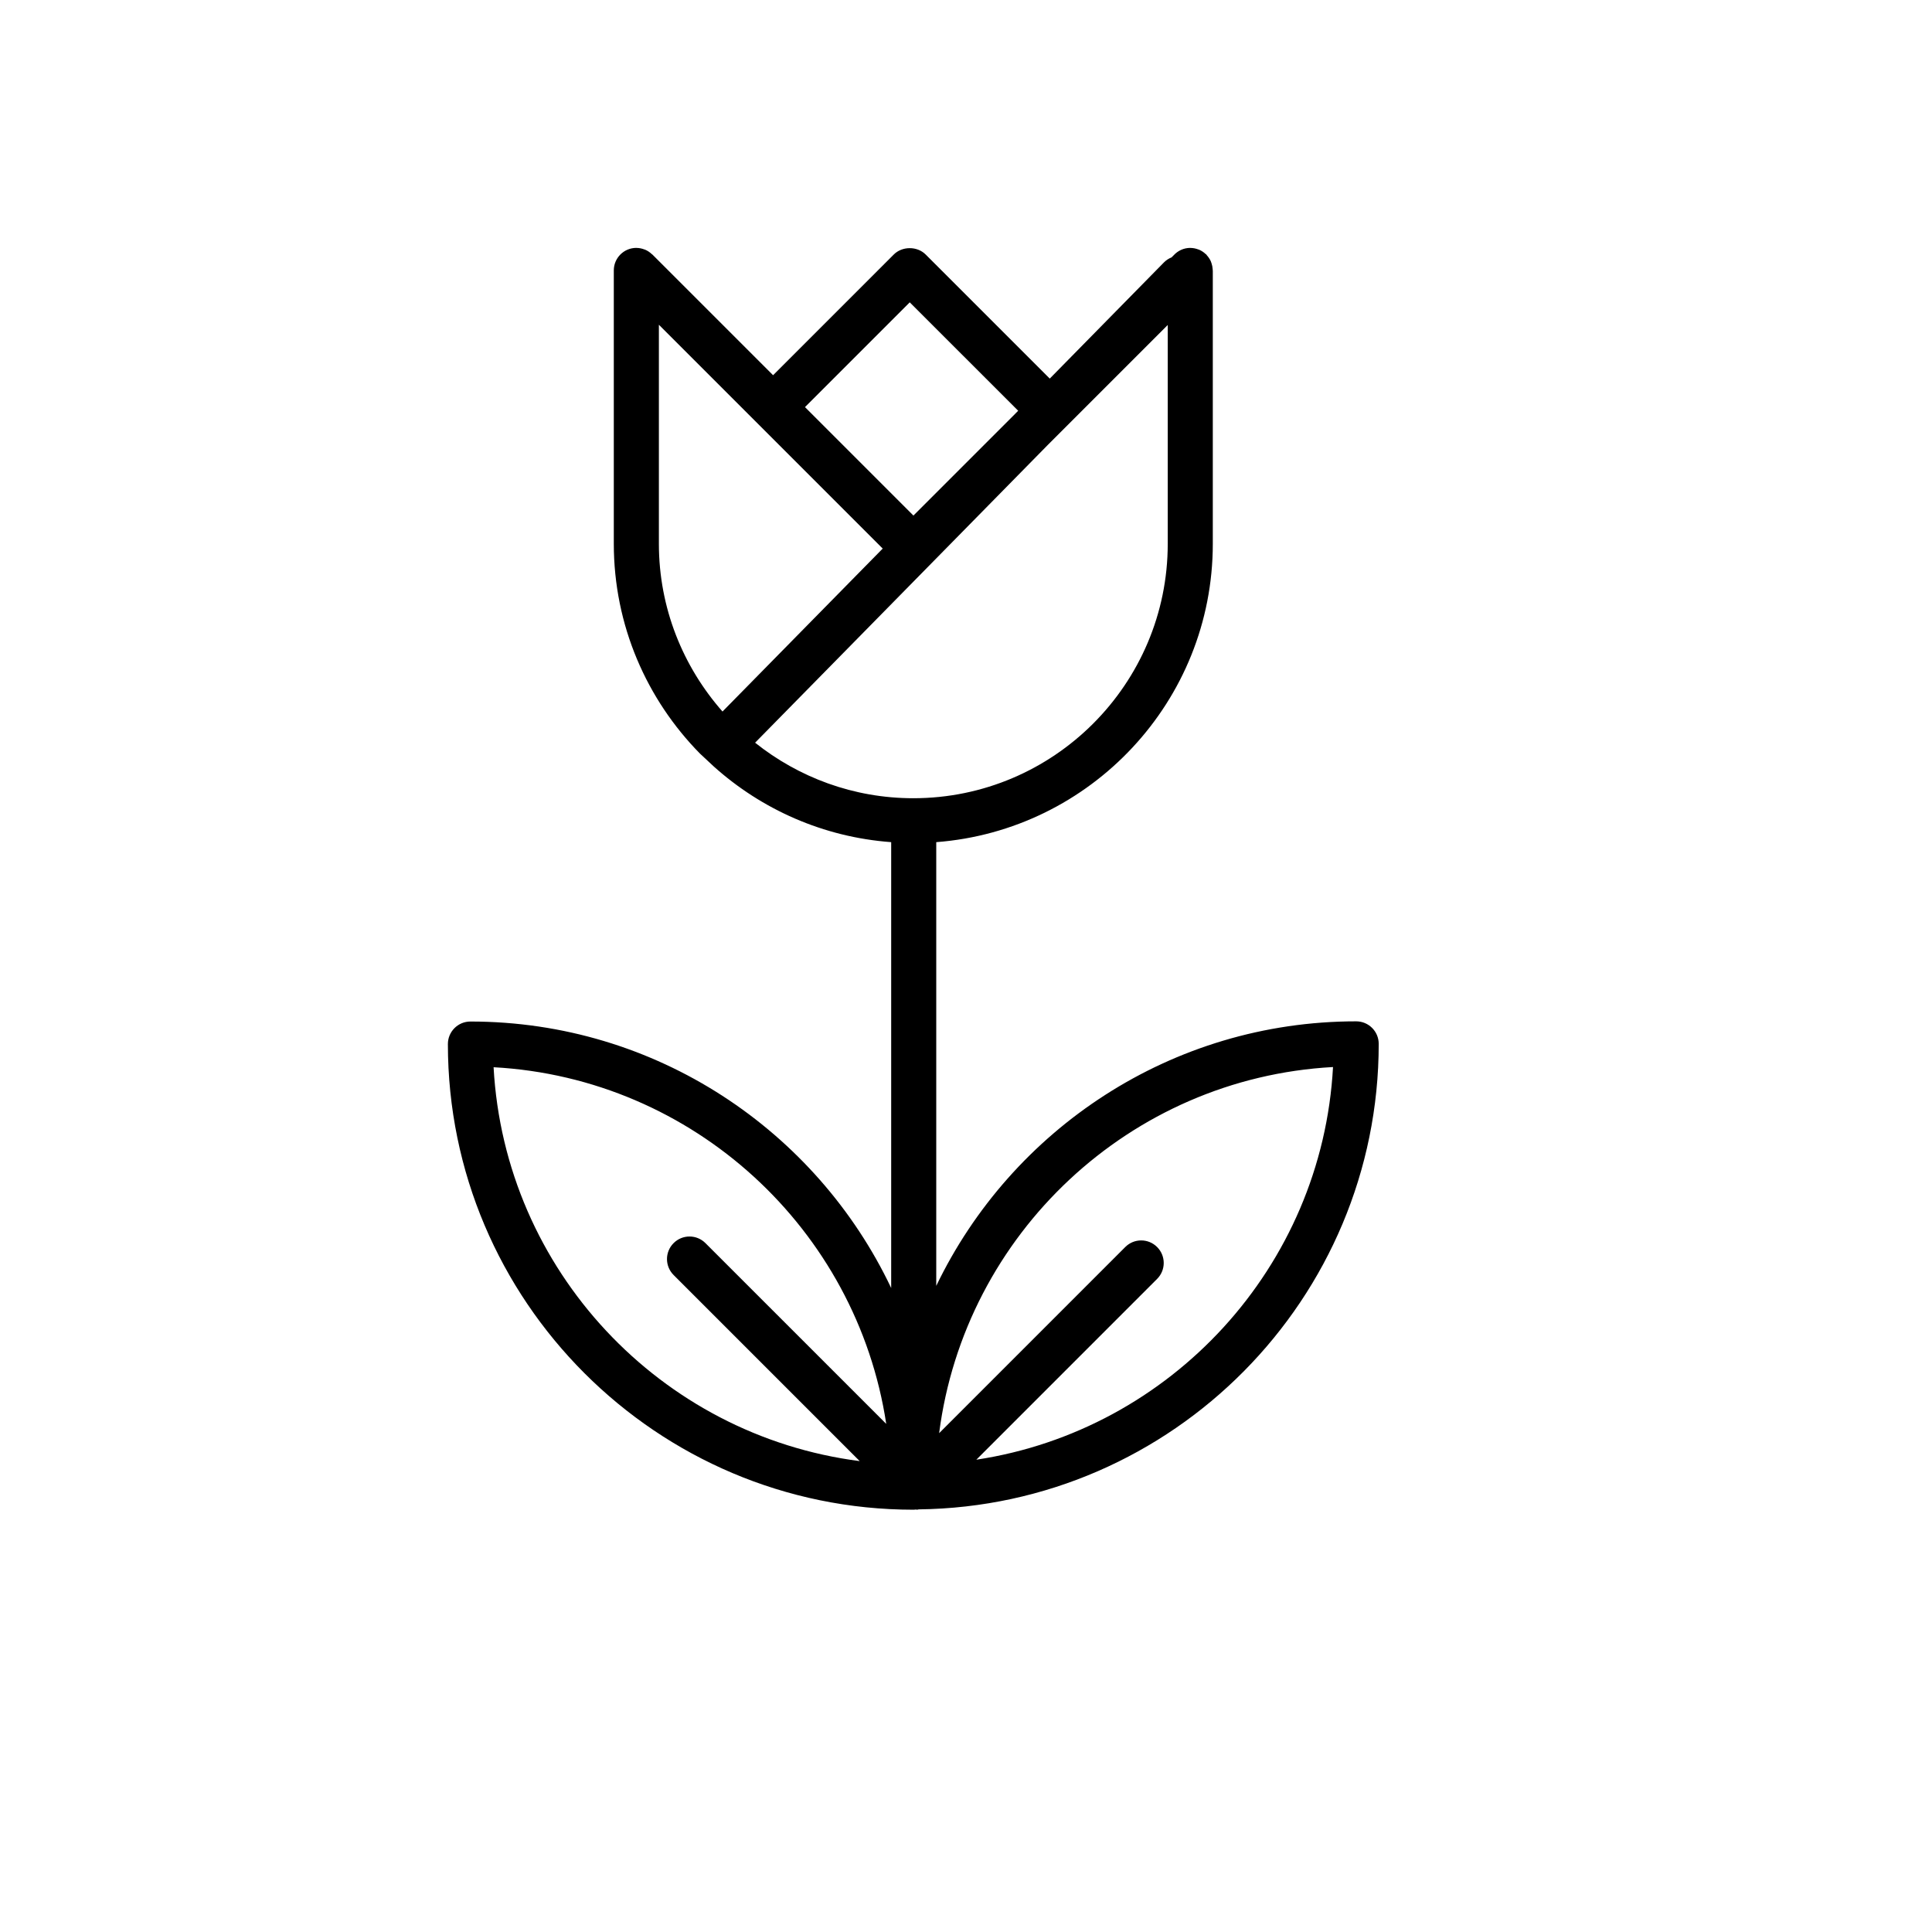
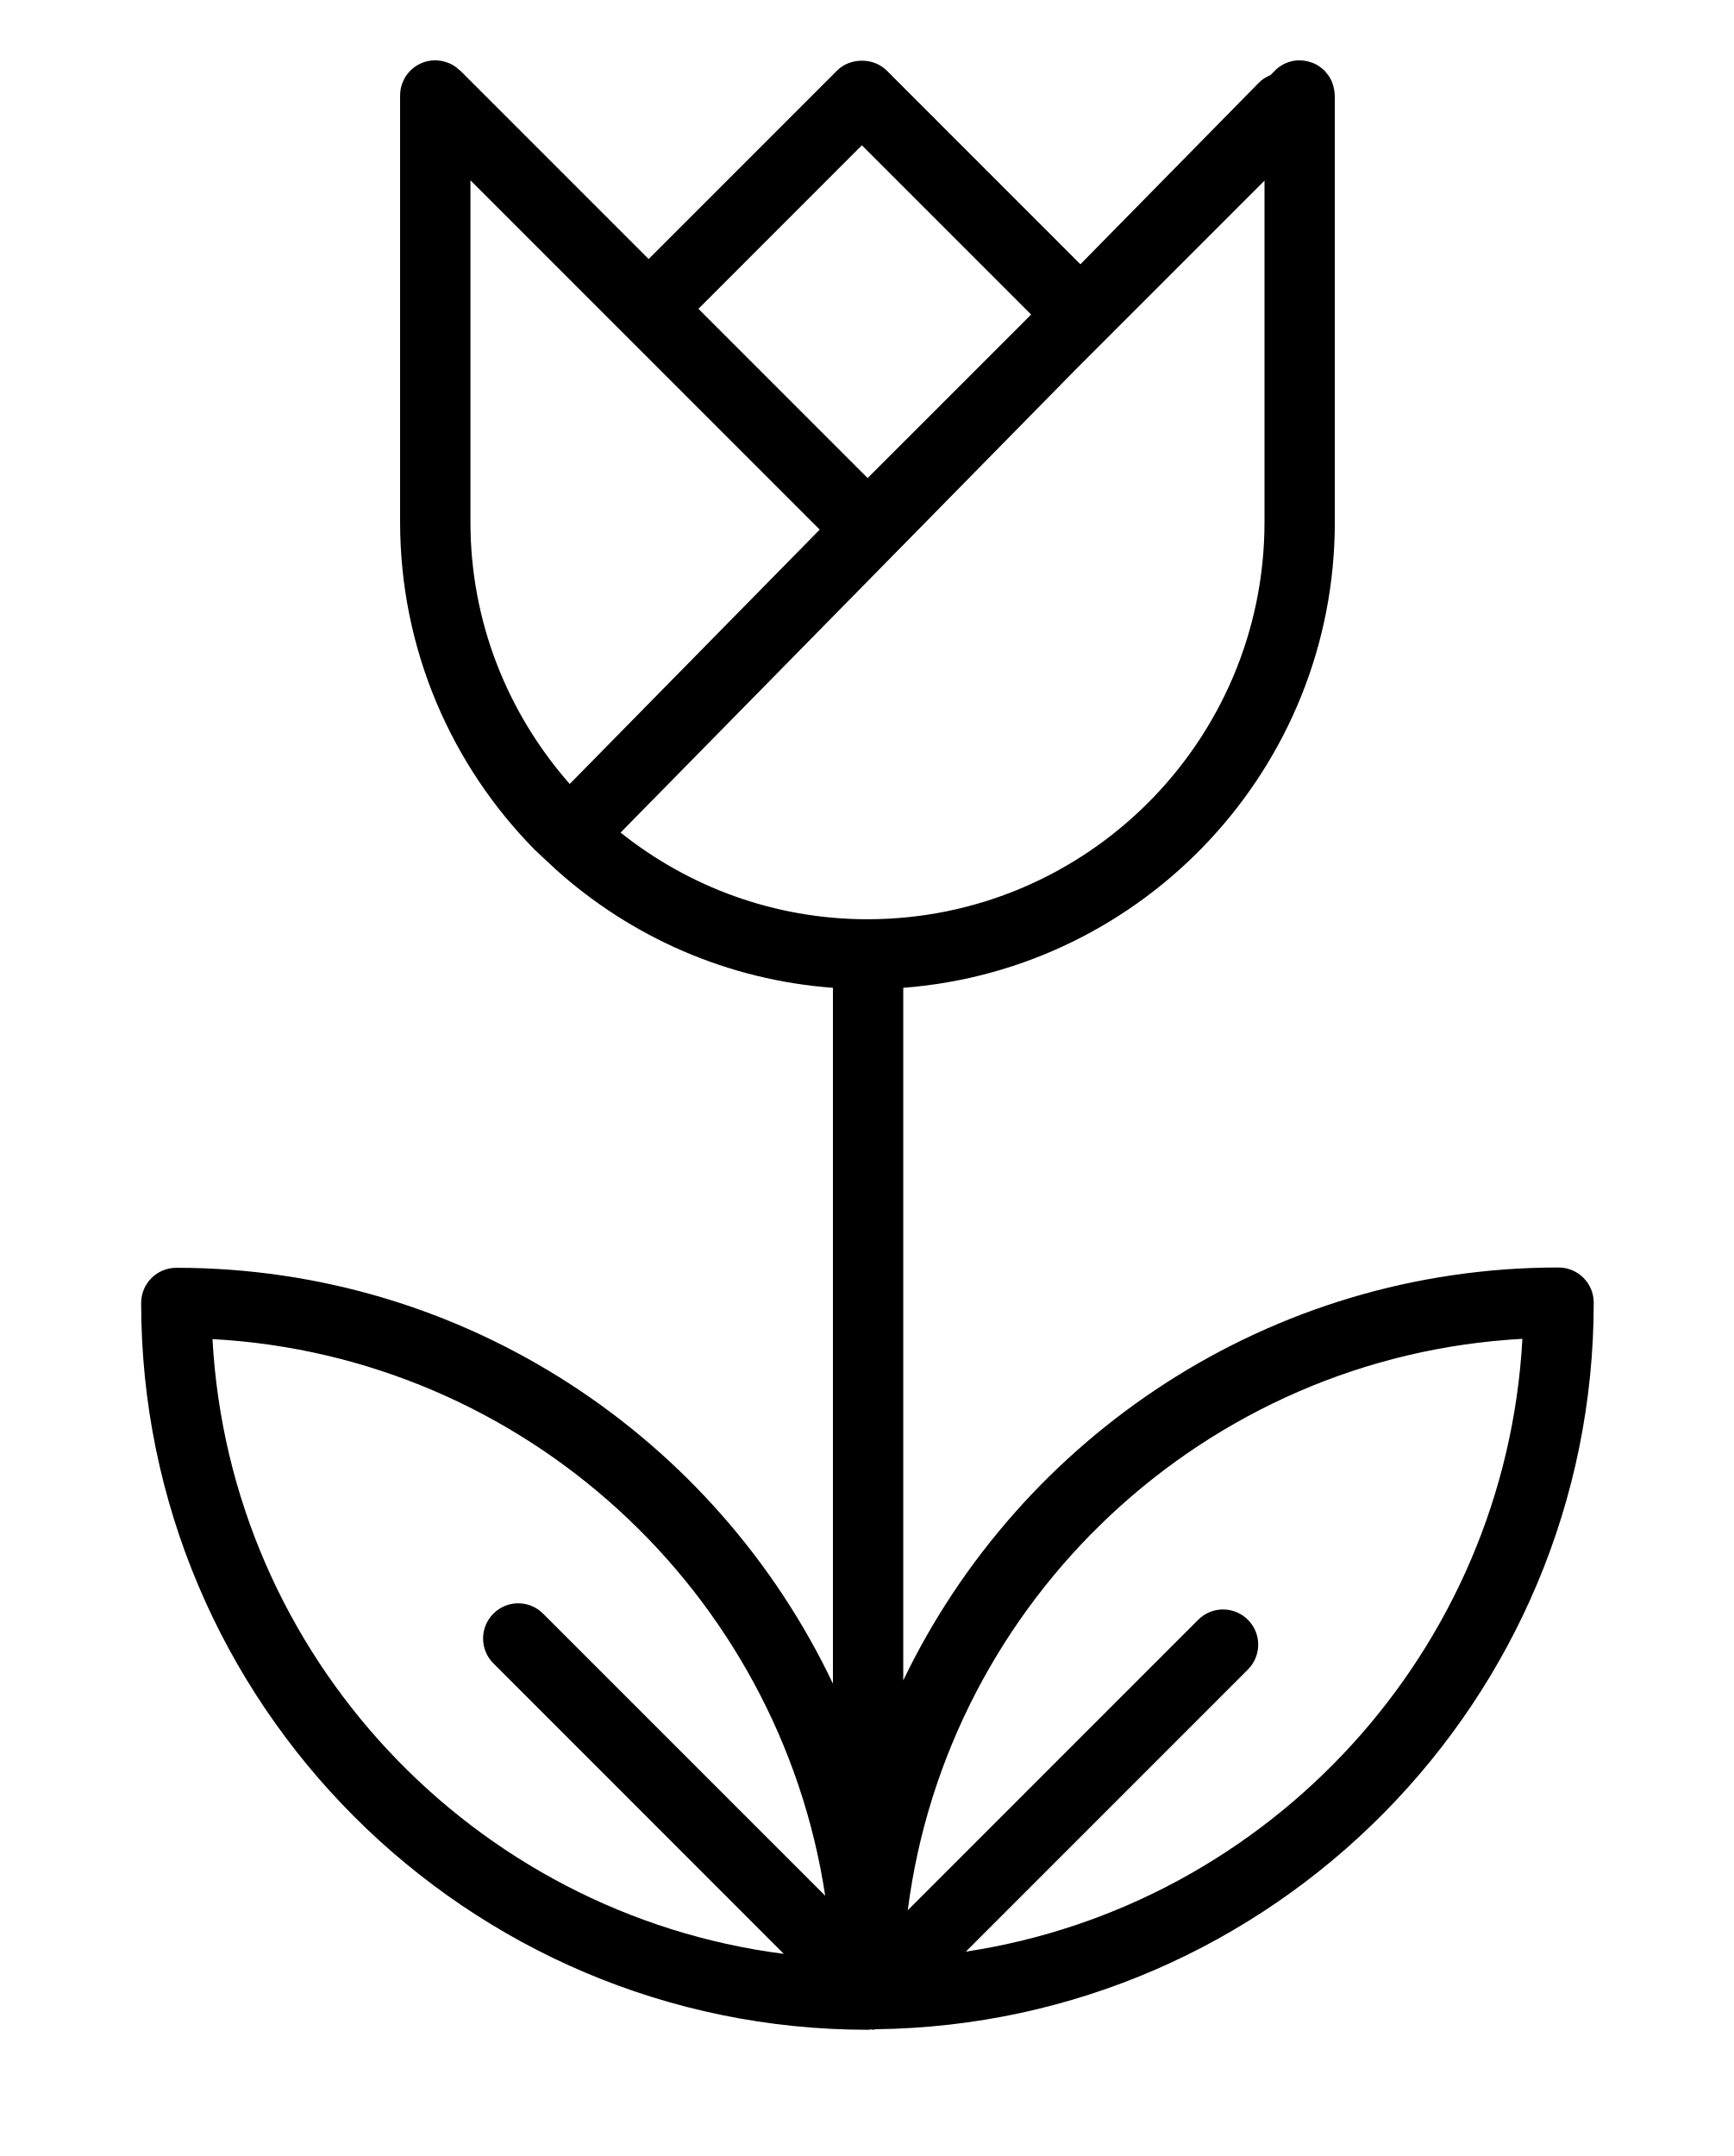
- <svg xmlns="http://www.w3.org/2000/svg" version="1.1" id="Layer_1" x="0px" y="0px" viewBox="4.5 -9.0 90.0 121.5" enable-background="new 0 0 90 90" xml:space="preserve" height="100px" width="100px">
-   <path d="M33.641,39.205c3.01,2.699,6.882,4.441,11.154,4.756V72c-4.704-9.897-14.794-16.758-26.461-16.758  c-0.783,0-1.417,0.634-1.417,1.417c0,16.147,13.137,29.284,29.284,29.284c0.008,0.001,0.015,0.001,0.02,0  c0.044,0,0.086-0.009,0.13-0.013c0.023,0.001,0.044,0.013,0.067,0.013c0.036,0,0.07-0.018,0.107-0.021  c15.984-0.19,28.93-13.246,28.93-29.275c0-0.783-0.634-1.417-1.417-1.417c-11.621,0-21.681,6.804-26.409,16.637V43.961  c9.712-0.741,17.392-8.864,17.392-18.762V8.05c0.001-0.043-0.006-0.084-0.009-0.127c-0.008-0.126-0.032-0.247-0.071-0.363  c-0.015-0.044-0.027-0.087-0.046-0.13c-0.063-0.14-0.149-0.266-0.251-0.378c-0.013-0.014-0.017-0.032-0.03-0.046  c-0.011-0.011-0.026-0.014-0.037-0.025c-0.122-0.115-0.262-0.212-0.419-0.278c-0.016-0.007-0.032-0.009-0.048-0.015  c-0.154-0.059-0.319-0.094-0.493-0.096c-0.003,0-0.005-0.001-0.008-0.001c-0.002,0-0.004-0.001-0.006-0.001  c-0.414,0-0.783,0.18-1.042,0.463l-0.133,0.133c-0.176,0.071-0.341,0.175-0.482,0.319l-7.179,7.304l-7.804-7.804  c-0.531-0.531-1.473-0.532-2.004,0l-7.591,7.591l-7.592-7.591c-0.009-0.009-0.022-0.012-0.032-0.021  c-0.123-0.118-0.266-0.216-0.426-0.283c-0.014-0.006-0.028-0.008-0.043-0.013c-0.155-0.06-0.321-0.095-0.496-0.097  c-0.002,0-0.004-0.001-0.006-0.001s-0.003-0.001-0.005-0.001c-0.783,0-1.417,0.635-1.417,1.417v17.189  c0,5.137,2.072,9.795,5.418,13.197L33.641,39.205z M46.187,41.199c-3.761,0-7.216-1.312-9.95-3.492l18.399-18.718l7.551-7.551  v13.761C62.187,34.021,55.009,41.199,46.187,41.199z M45.962,10.013l6.819,6.818l-0.206,0.21l-6.381,6.381l-6.82-6.82L45.962,10.013  z M30.186,11.423l14.076,14.076L34.187,35.747c-2.482-2.82-4.001-6.506-4.001-10.549V11.423z M19.791,58.116  c12.576,0.686,22.839,10.196,24.693,22.43L33.115,69.178c-0.553-0.555-1.451-0.555-2.004,0c-0.554,0.554-0.554,1.45,0,2.004  l11.704,11.704C30.297,81.279,20.488,70.894,19.791,58.116z M50.15,82.798l11.369-11.37c0.554-0.554,0.554-1.451,0-2.004  c-0.553-0.555-1.451-0.555-2.004,0L47.811,81.129c1.607-12.518,11.992-22.328,24.77-23.025C71.895,70.68,62.385,80.944,50.15,82.798  z" />
+ <svg xmlns="http://www.w3.org/2000/svg" version="1.1" id="Layer_1" x="0px" y="0px" width="57.5px" height="71.5px" viewBox="0 0 57.5 71.5" enable-background="new 0 0 57.5 71.5" xml:space="preserve">
+   <path d="M18.447,28.844c2.478,2.222,5.664,3.655,9.18,3.915v23.077c-3.871-8.145-12.175-13.792-21.778-13.792  c-0.645,0-1.167,0.522-1.167,1.167c0,13.29,10.812,24.103,24.103,24.103c0.006,0,0.012,0,0.016,0c0.037,0,0.071-0.008,0.107-0.012  c0.02,0.002,0.036,0.012,0.055,0.012c0.03,0,0.059-0.016,0.088-0.018C42.207,67.139,52.862,56.393,52.862,43.2  c0-0.644-0.522-1.166-1.167-1.166c-9.564,0-17.844,5.6-21.735,13.693V32.759c7.993-0.61,14.314-7.295,14.314-15.442V3.202  c0.001-0.035-0.005-0.069-0.007-0.104c-0.008-0.104-0.027-0.203-0.059-0.298c-0.013-0.037-0.022-0.072-0.038-0.107  c-0.052-0.115-0.122-0.219-0.206-0.311c-0.012-0.011-0.015-0.026-0.025-0.038c-0.009-0.009-0.021-0.012-0.03-0.021  c-0.101-0.095-0.216-0.175-0.345-0.229c-0.014-0.006-0.026-0.007-0.039-0.012c-0.127-0.049-0.264-0.078-0.406-0.079  c-0.003,0-0.004-0.001-0.007-0.001C43.111,2.001,43.109,2,43.107,2c-0.341,0-0.645,0.148-0.857,0.381l-0.109,0.109  c-0.145,0.059-0.281,0.144-0.396,0.263l-5.909,6.011l-6.423-6.423c-0.438-0.437-1.213-0.438-1.649,0L21.515,8.59l-6.249-6.248  c-0.007-0.007-0.018-0.01-0.026-0.017c-0.101-0.097-0.219-0.178-0.351-0.233c-0.011-0.005-0.023-0.007-0.035-0.011  c-0.127-0.05-0.264-0.078-0.408-0.08C14.444,2.001,14.442,2,14.441,2c-0.002,0-0.002,0-0.004,0c-0.645,0-1.166,0.522-1.166,1.166  v14.147c0,4.228,1.705,8.062,4.459,10.862L18.447,28.844z M28.773,30.485c-3.096,0-5.939-1.08-8.189-2.874l15.143-15.406  l6.215-6.215v11.326C41.941,24.578,36.034,30.485,28.773,30.485z M28.588,4.818L34.2,10.43l-0.169,0.173l-5.252,5.251l-5.613-5.613  L28.588,4.818z M15.604,5.979l11.585,11.585l-8.292,8.435c-2.042-2.321-3.293-5.354-3.293-8.682V5.979z M7.048,44.409  c10.351,0.565,18.797,8.392,20.323,18.46l-9.357-9.355c-0.455-0.457-1.194-0.457-1.649,0c-0.456,0.455-0.456,1.193,0,1.648  l9.633,9.635C15.695,63.473,7.622,54.926,7.048,44.409z M32.035,64.723l9.357-9.357c0.455-0.455,0.455-1.193,0-1.648  c-0.455-0.457-1.195-0.457-1.65,0l-9.633,9.633c1.323-10.303,9.871-18.377,20.387-18.951C49.932,54.75,42.105,63.197,32.035,64.723z  " />
</svg>
